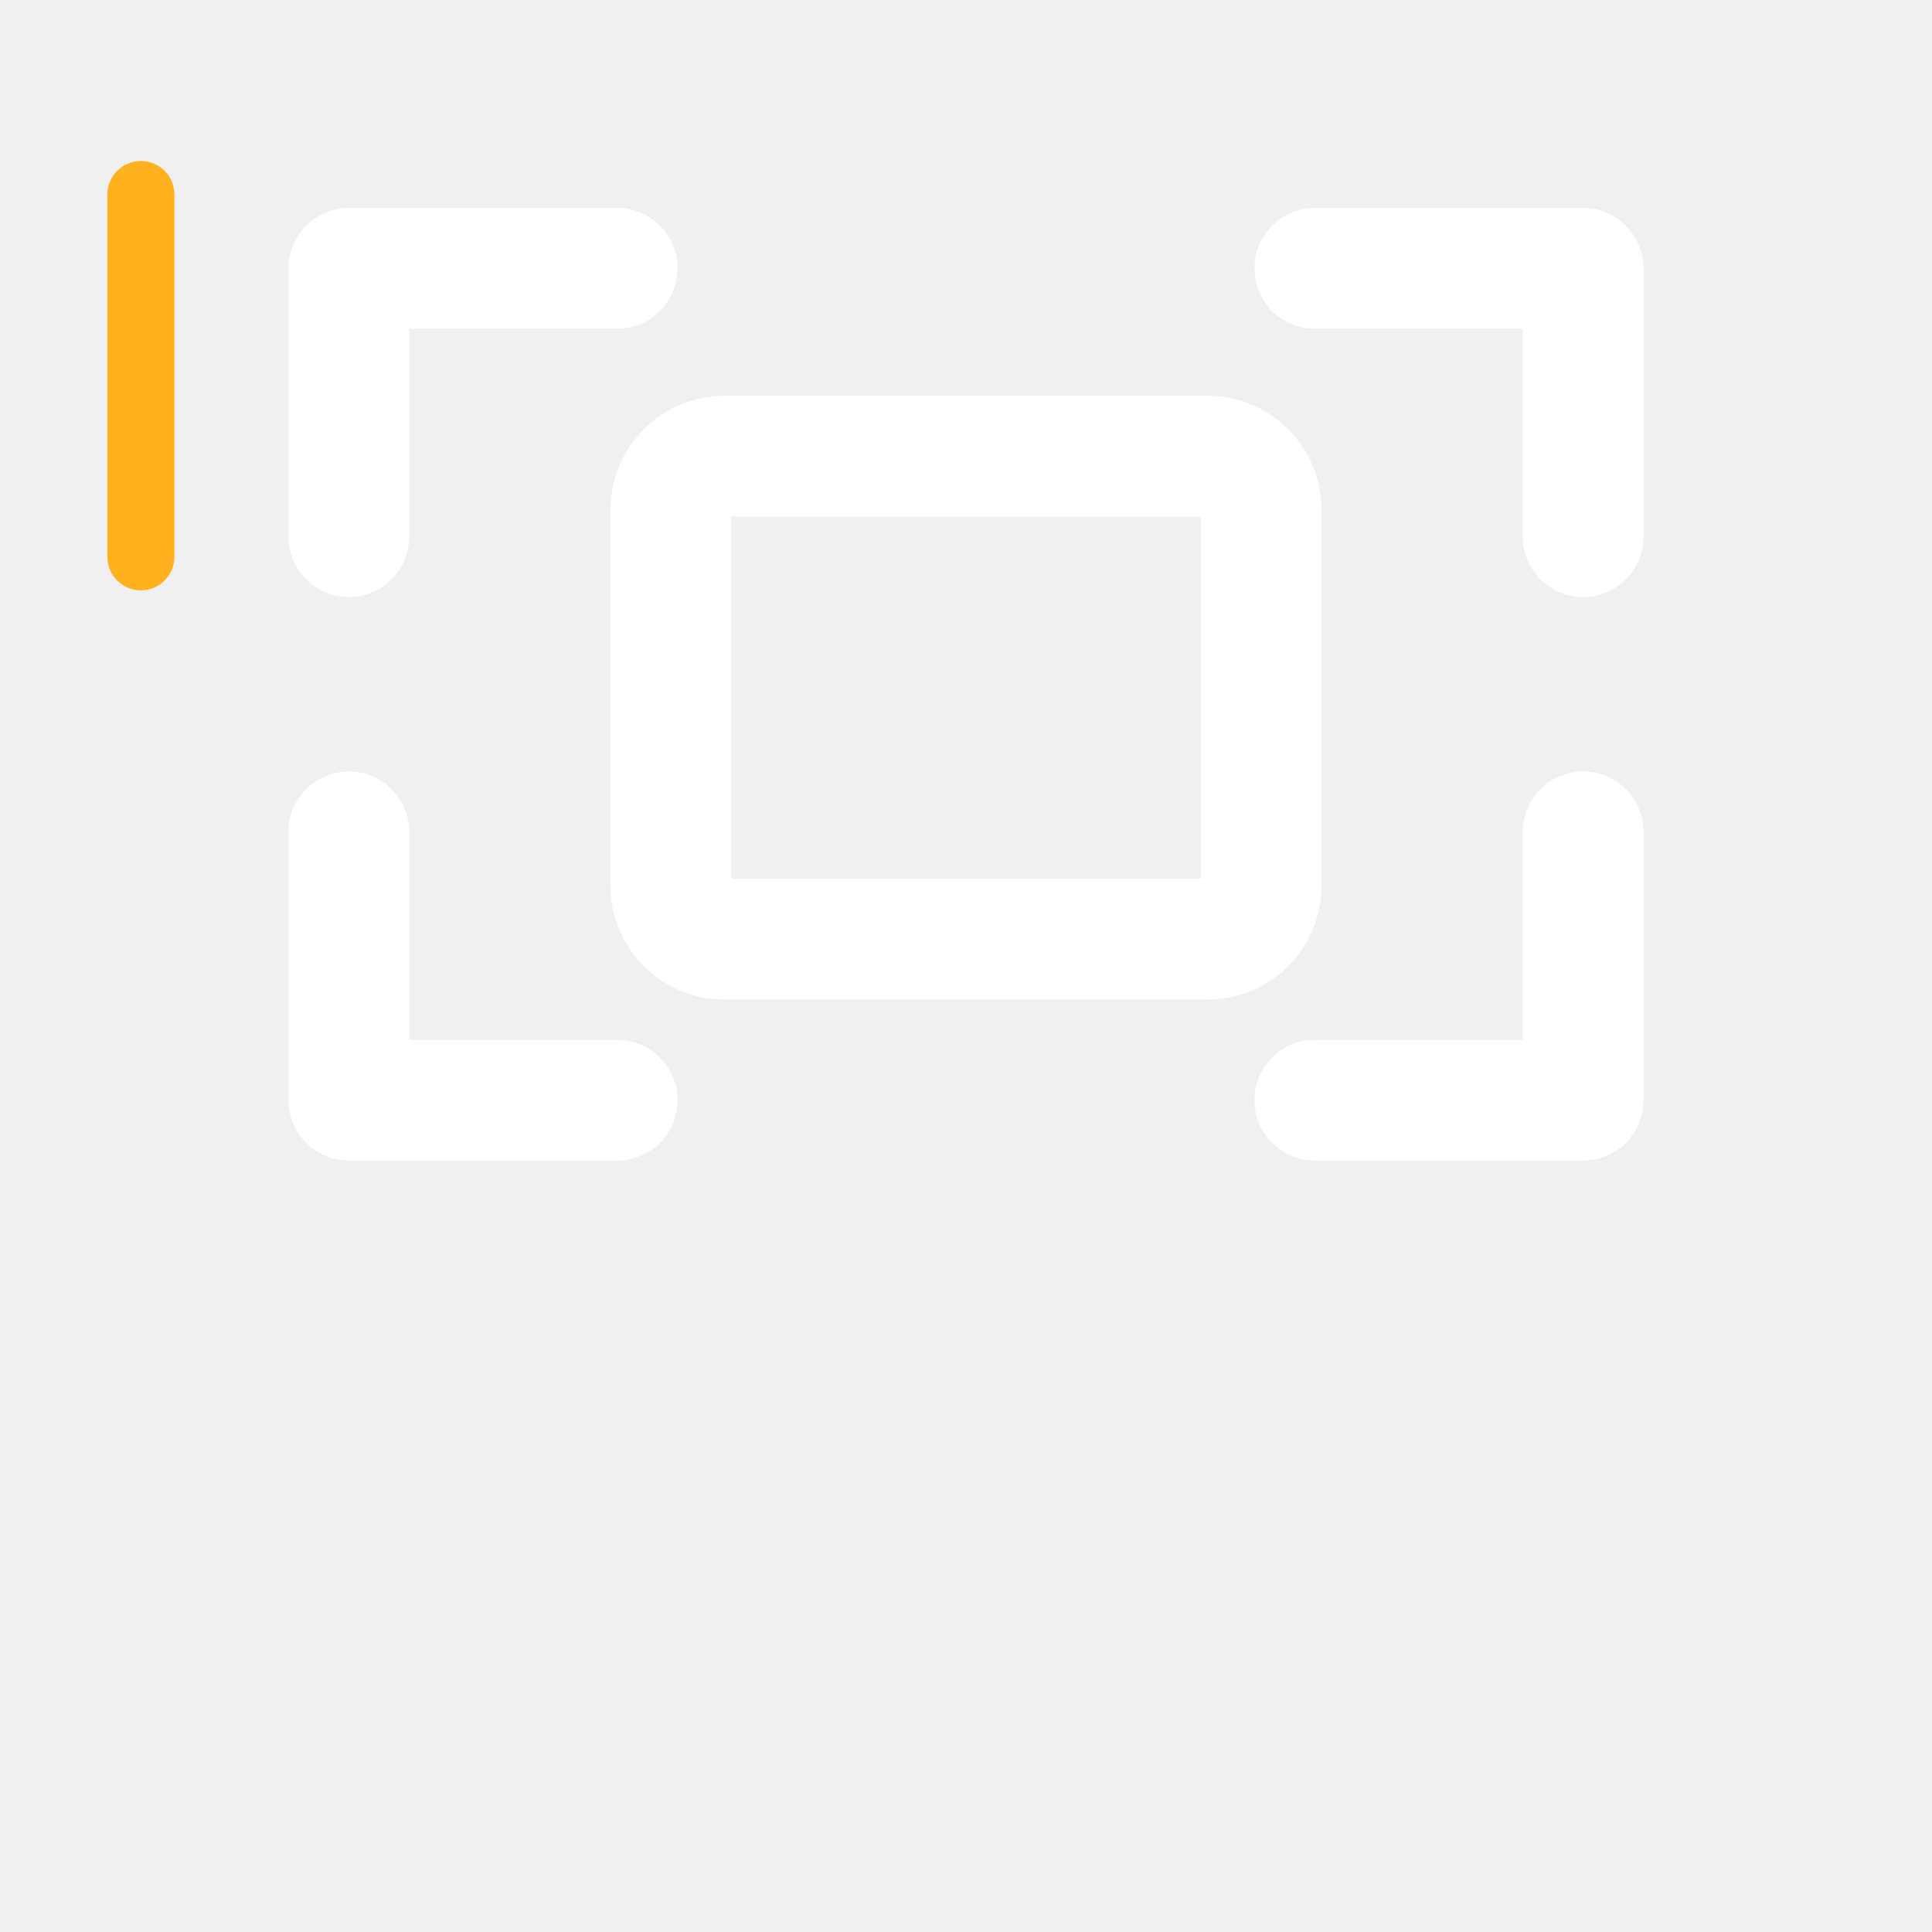
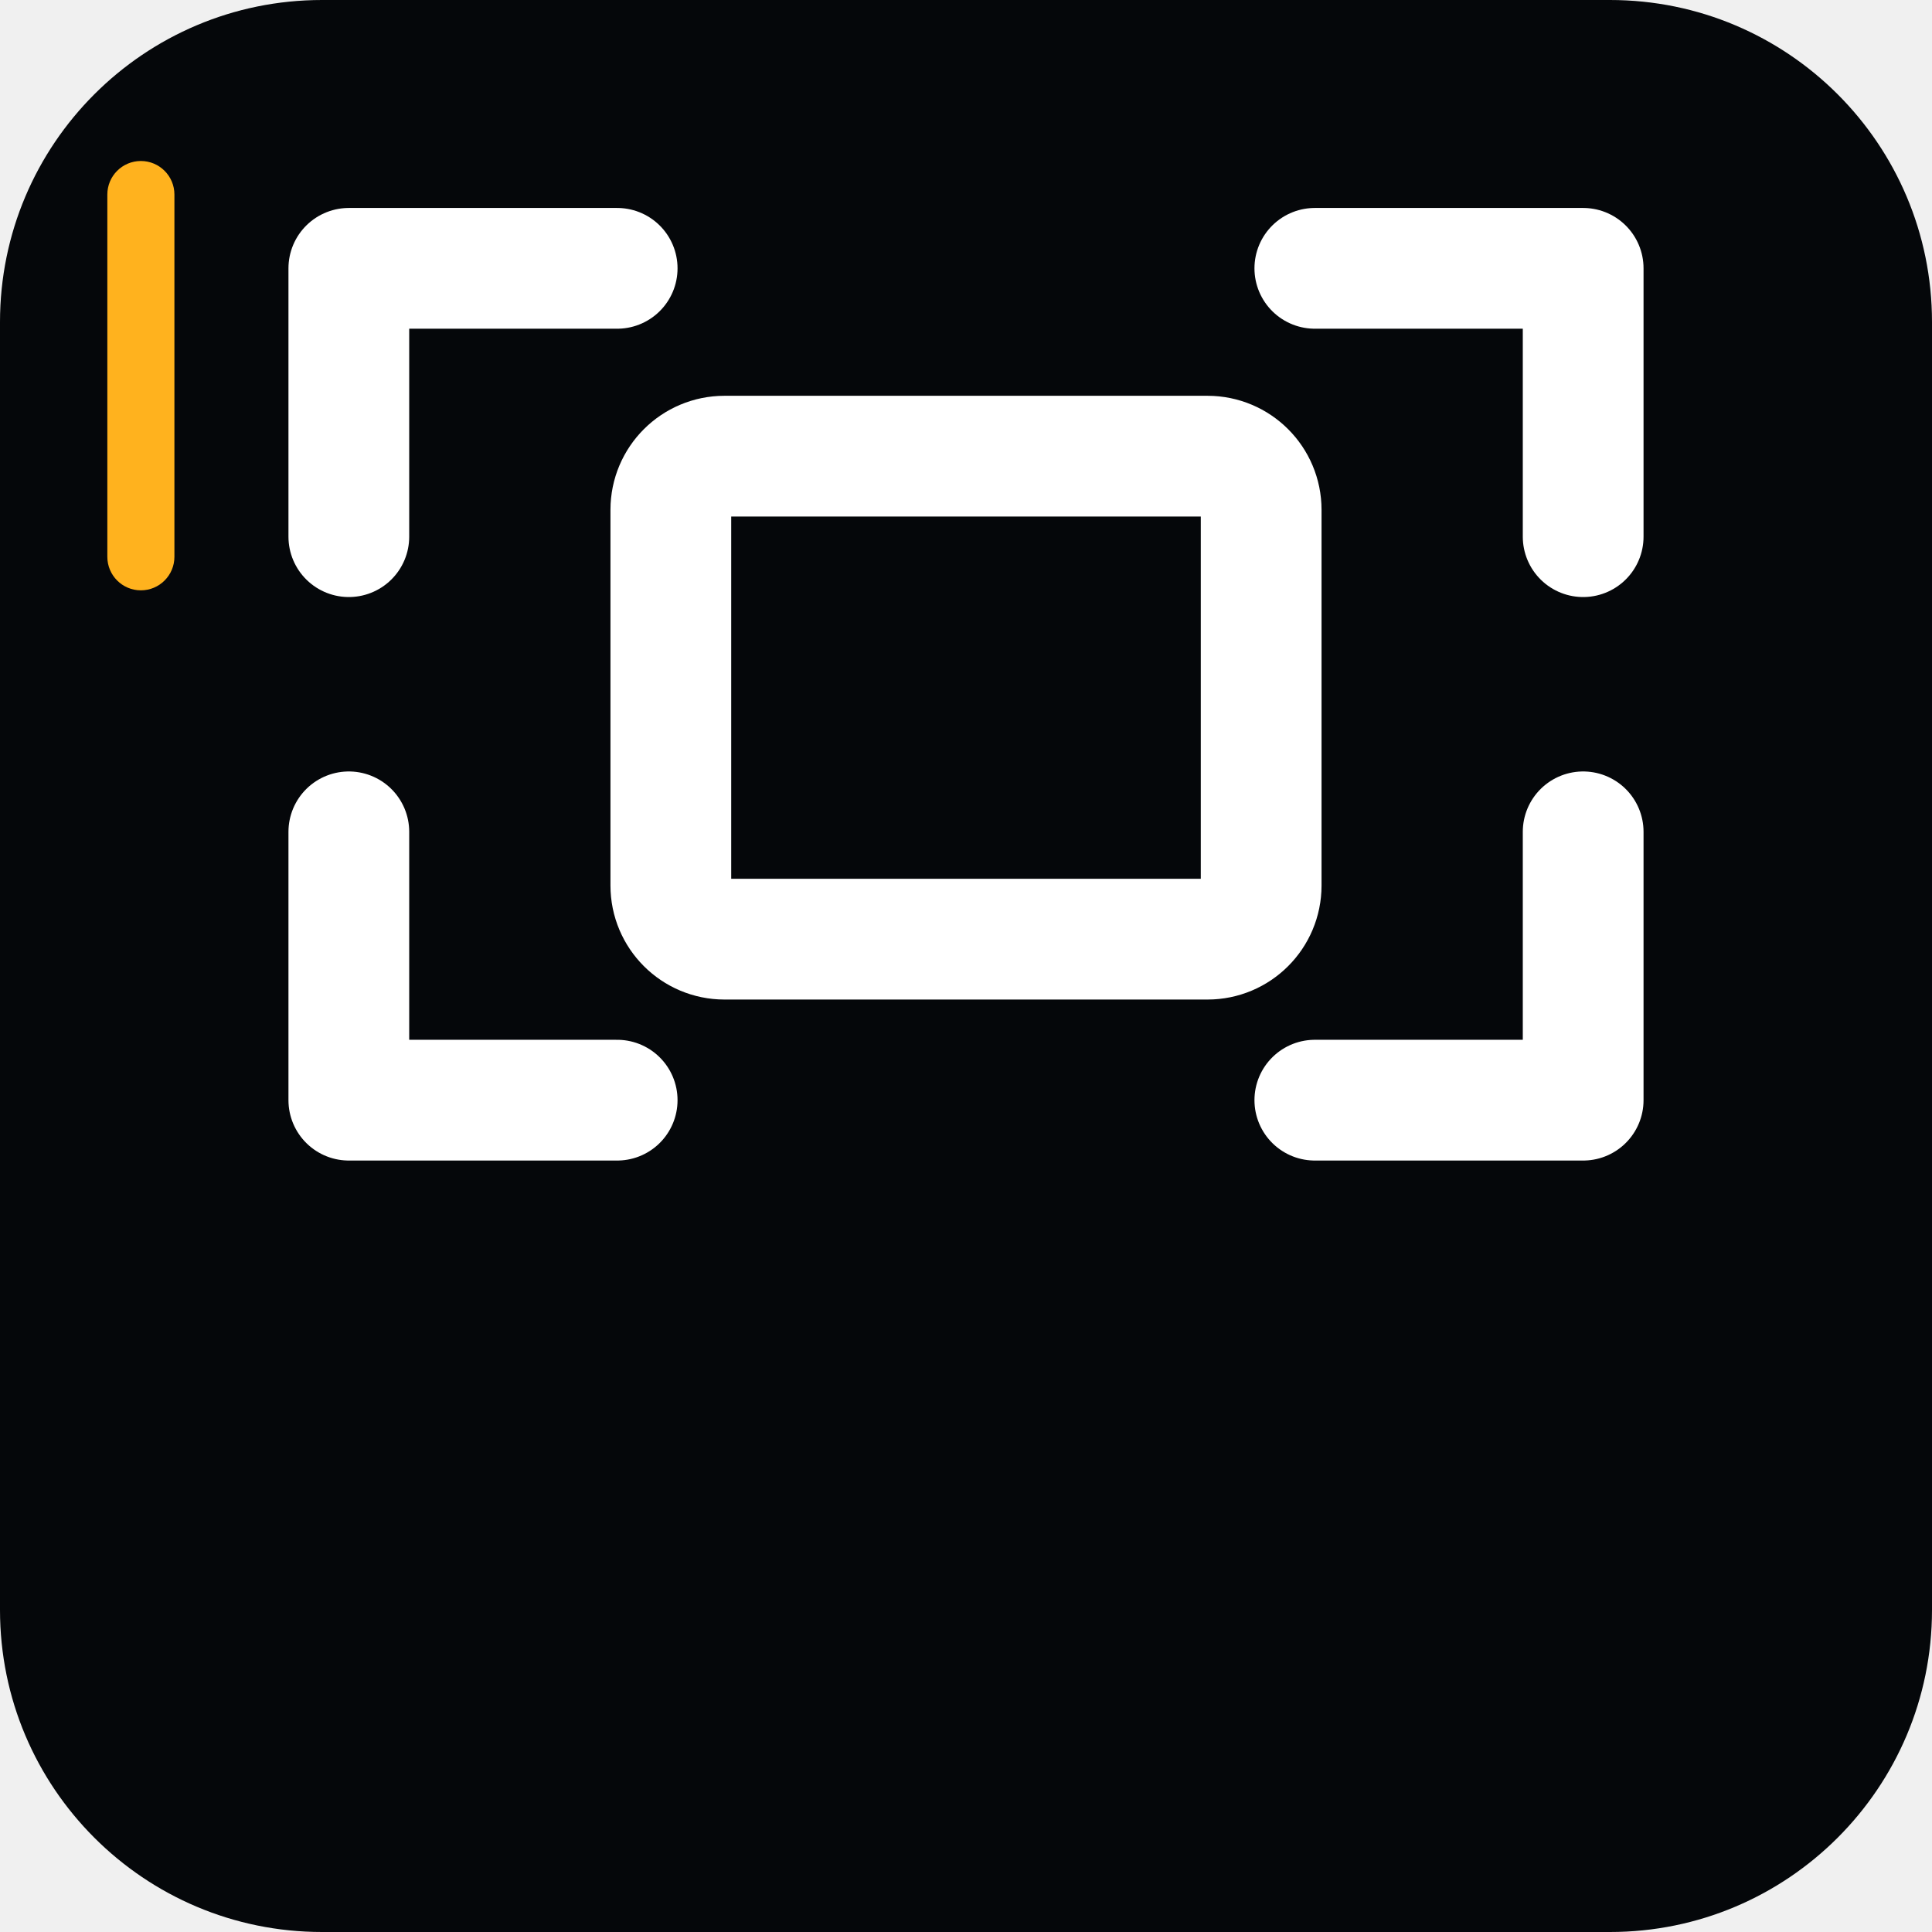
<svg xmlns="http://www.w3.org/2000/svg" viewBox="0 0 72 72">
+   <rect width="72" height="72" rx="12" fill="#05070A" />
  <rect x="4" y="6" width="2.5" height="16" rx="1.25" fill="#FFB21E" />
  <g fill="none" stroke="#fff" stroke-width="4.5" stroke-linecap="round" stroke-linejoin="round">
    <path d="M13 20V10h10M49 10h10v10M13 31v10h10M49 41h10V31" />
    <rect x="25" y="17" width="22" height="18" rx="2" />
  </g>
</svg>
